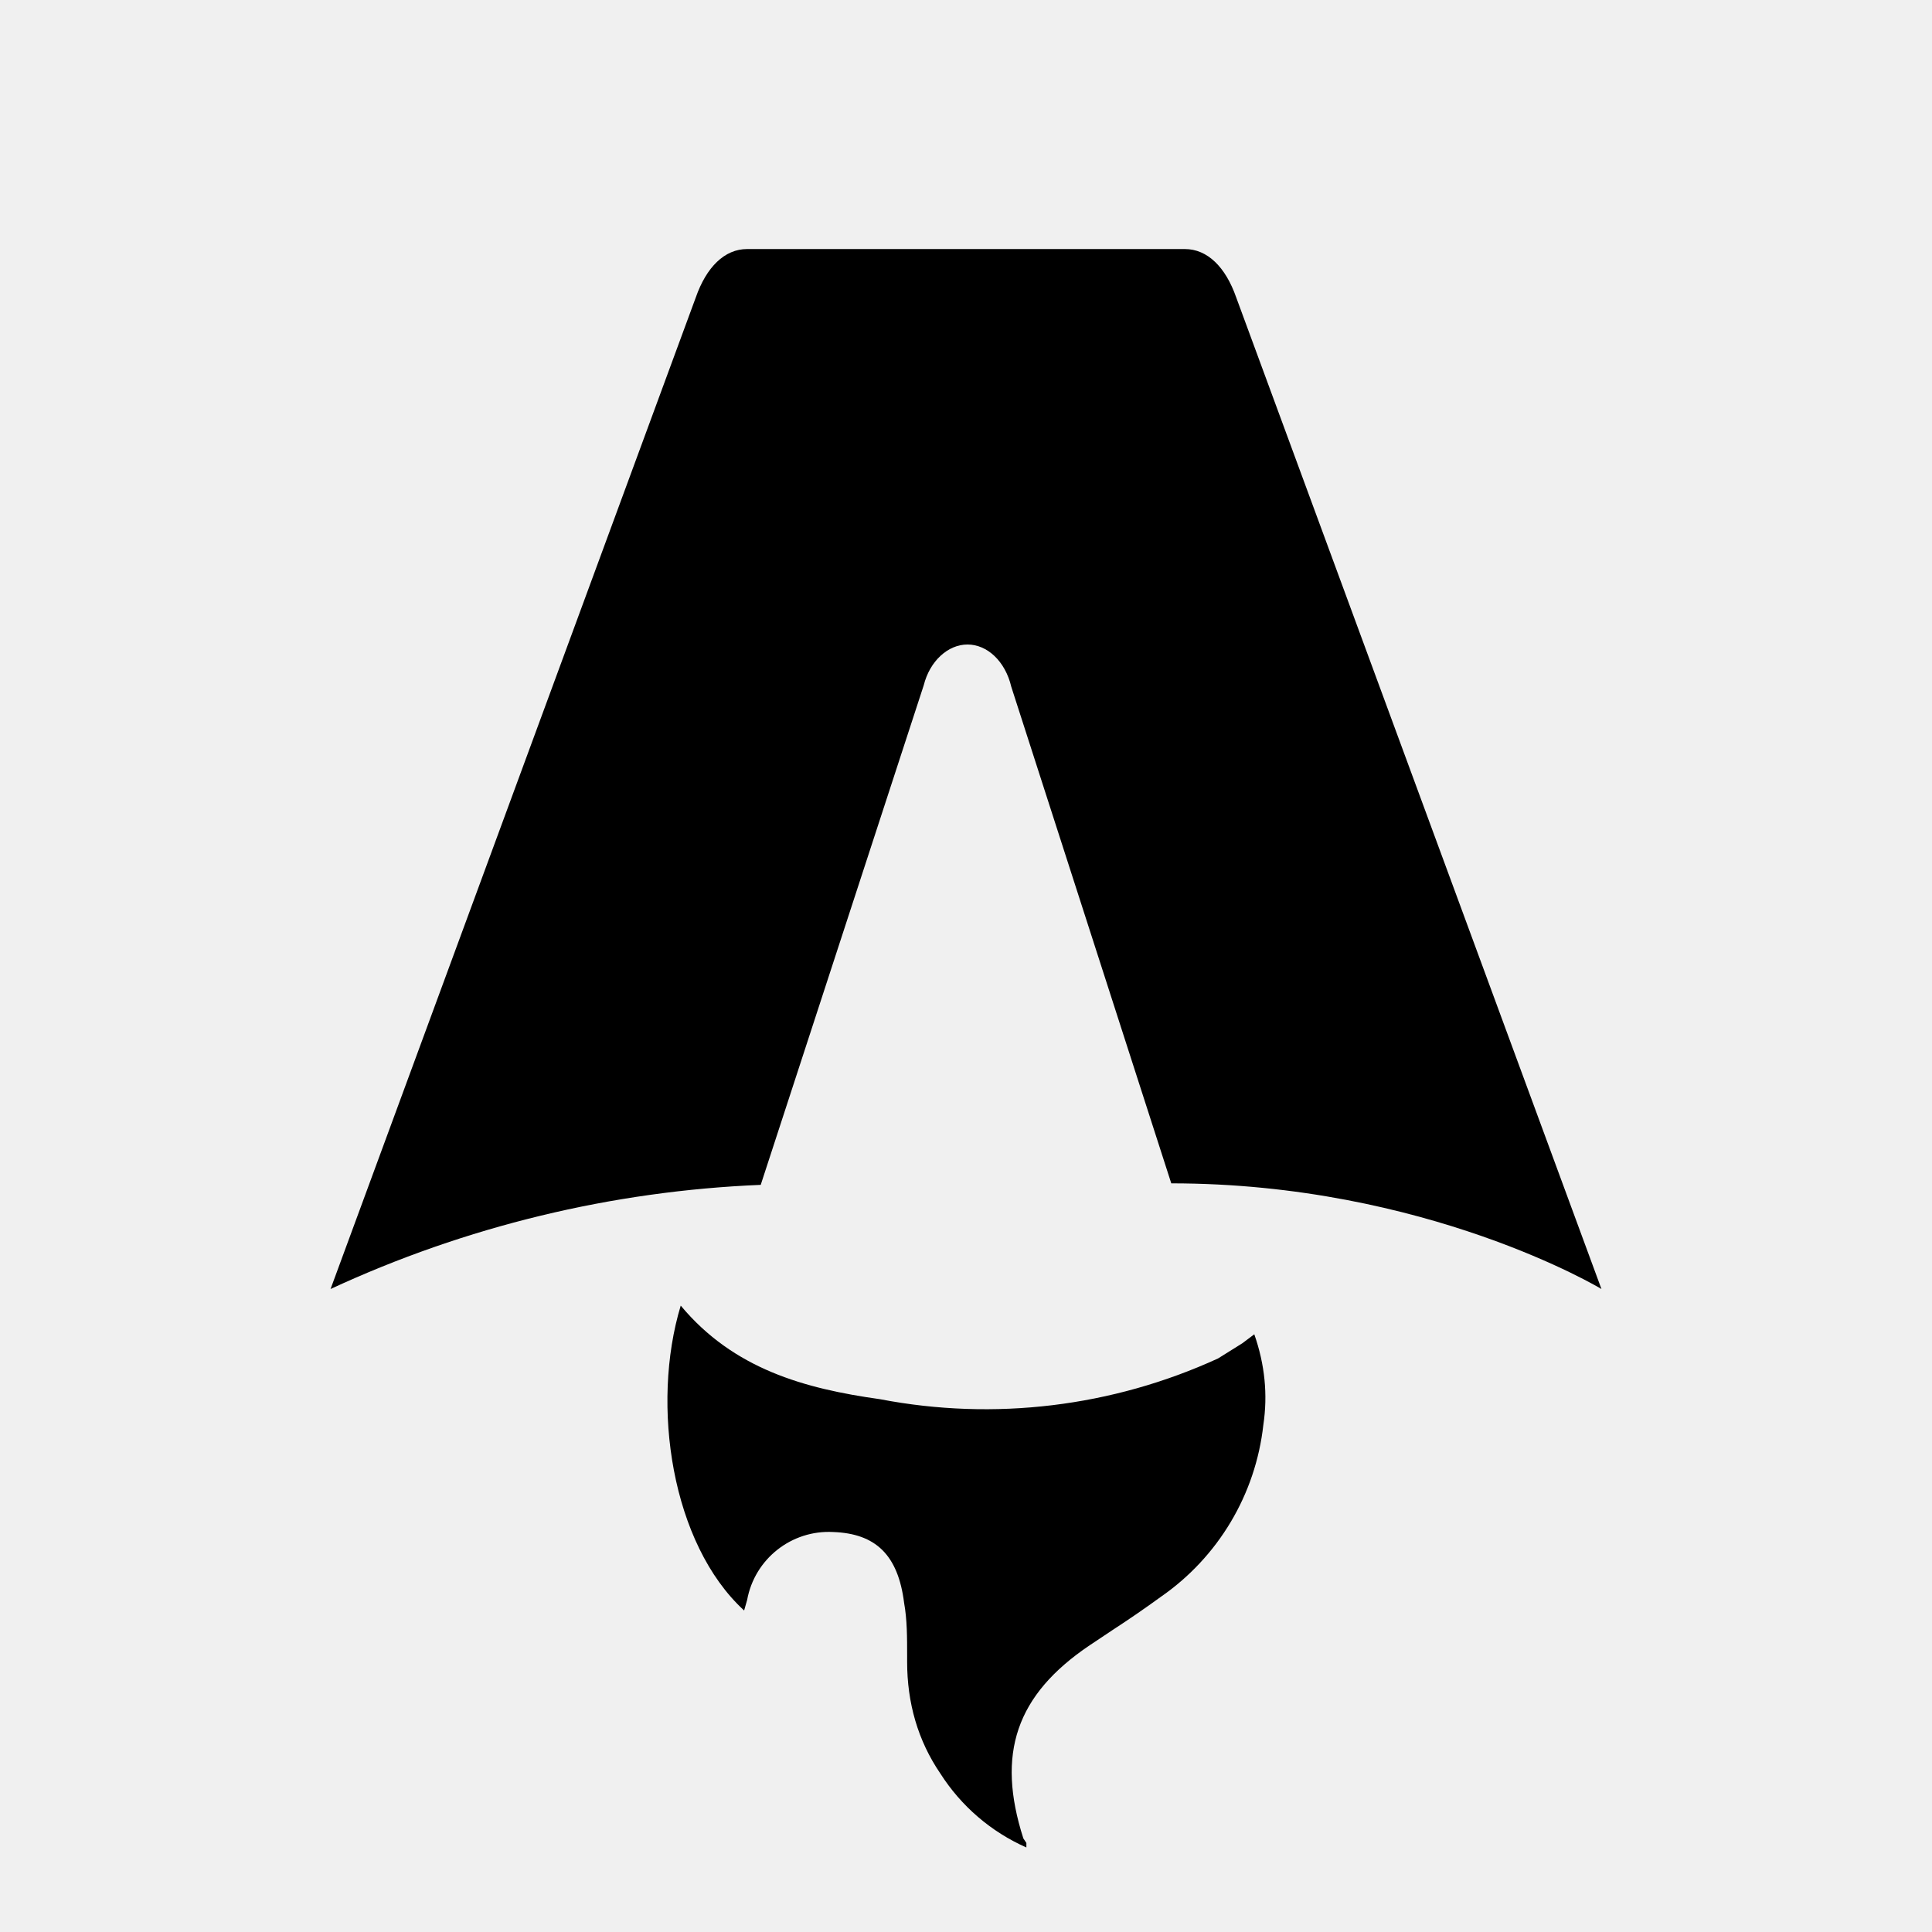
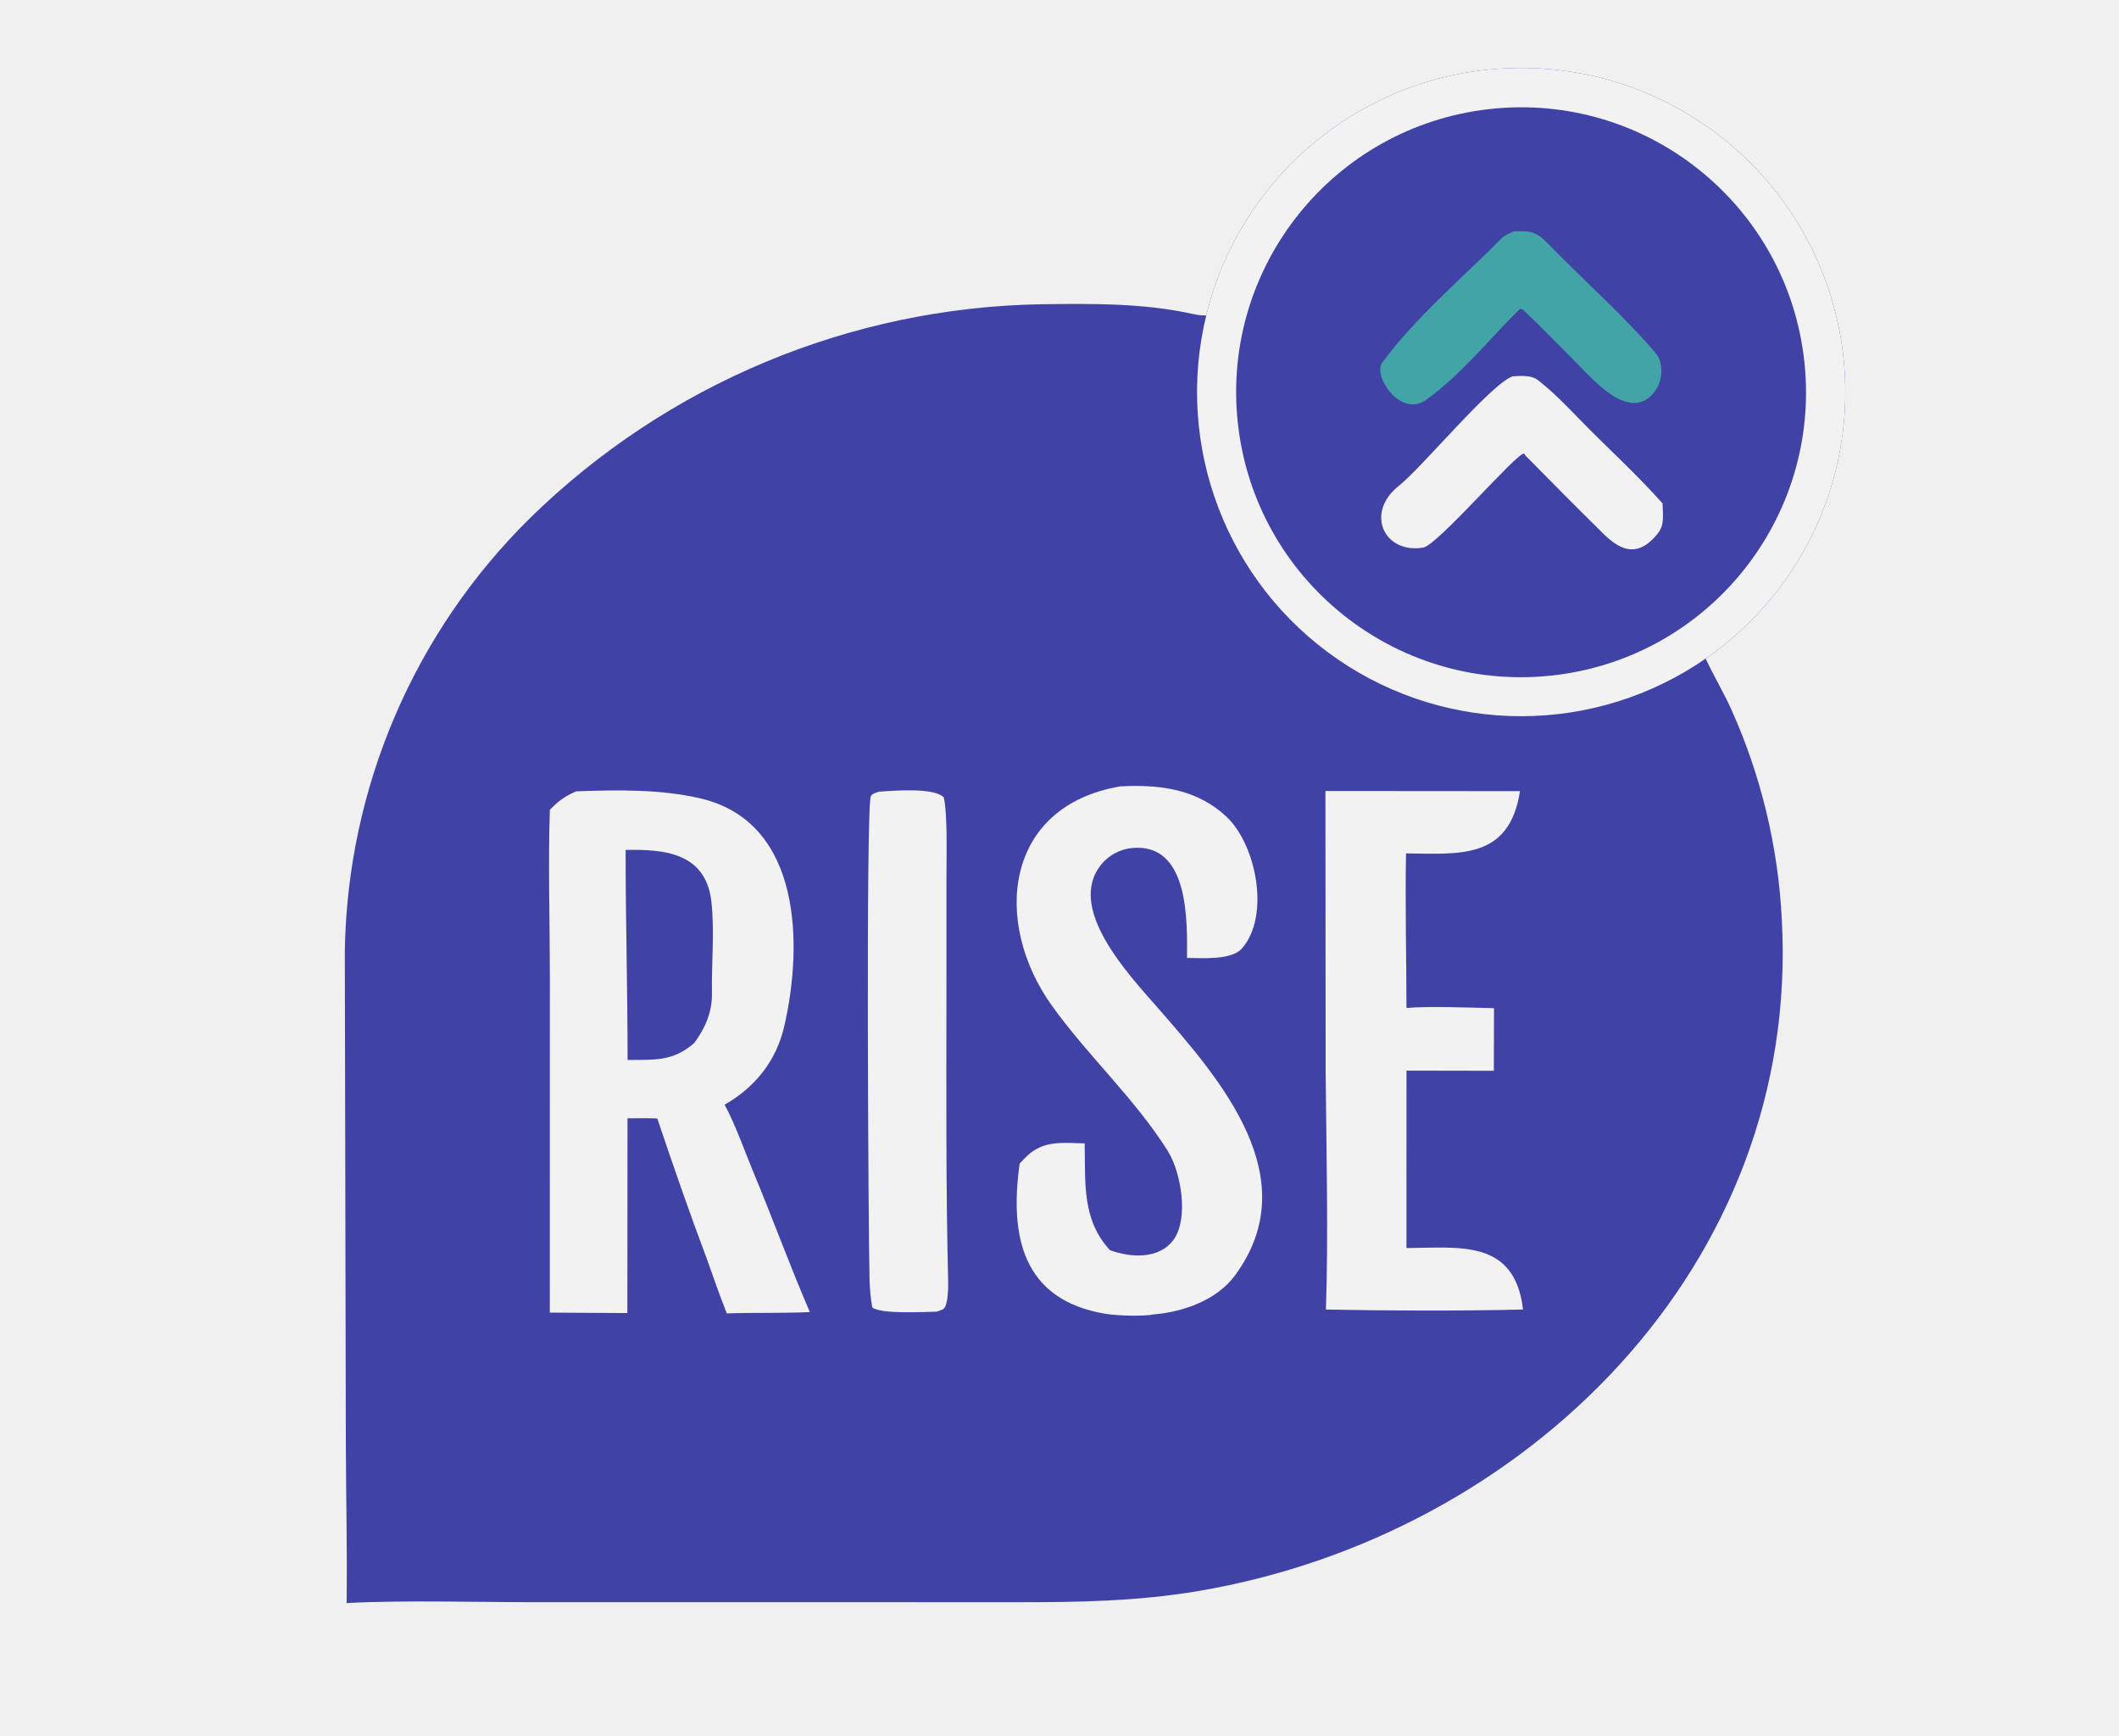
- <svg xmlns="http://www.w3.org/2000/svg" fill="none" viewBox="0 0 128 128">
-   <path d="M50.4 78.5a75.1 75.1 0 0 0-28.5 6.9l24.2-65.7c.7-2 1.9-3.2 3.4-3.2h29c1.5 0 2.7 1.2 3.4 3.2l24.2 65.7s-11.6-7-28.5-7L67 45.5c-.4-1.7-1.6-2.8-2.9-2.8-1.3 0-2.5 1.1-2.9 2.7L50.4 78.5Zm-1.1 28.2Zm-4.2-20.2c-2 6.6-.6 15.8 4.2 20.2a17.5 17.5 0 0 1 .2-.7 5.5 5.5 0 0 1 5.7-4.5c2.8.1 4.3 1.5 4.7 4.7.2 1.1.2 2.3.2 3.5v.4c0 2.7.7 5.2 2.2 7.4a13 13 0 0 0 5.7 4.9v-.3l-.2-.3c-1.8-5.6-.5-9.5 4.4-12.8l1.5-1a73 73 0 0 0 3.2-2.2 16 16 0 0 0 6.8-11.4c.3-2 .1-4-.6-6l-.8.6-1.6 1a37 37 0 0 1-22.4 2.7c-5-.7-9.7-2-13.2-6.2Z" />
-   <style>
-         path { fill: #000; }
-         @media (prefers-color-scheme: dark) {
-             path { fill: #FFF; }
-         }
-     </style>
+ <svg xmlns="http://www.w3.org/2000/svg" width="94" height="77" viewBox="0 0 94 77" fill="none">
+   <path d="M53.51 13.992C55.025 7.771 60.47 3.301 66.867 3.028C73.264 2.755 79.07 6.745 81.109 12.815C83.148 18.884 80.927 25.57 75.663 29.214C76.02 29.981 76.465 30.716 76.825 31.519C78.128 34.437 78.879 37.57 79.04 40.761C79.896 56.127 67.674 68.126 53.154 70.575C50.42 71.037 47.772 71.073 45.017 71.071L39.25 71.07L23.701 71.07C21.178 71.07 17.827 70.974 15.376 71.109C15.407 68.68 15.349 66.445 15.342 64.046L15.296 42.188C15.408 34.956 18.359 28.058 23.512 22.982C29.589 17.027 37.72 13.632 46.227 13.495C48.423 13.468 50.683 13.441 52.84 13.912C53.081 13.964 53.261 13.998 53.51 13.992Z" fill="#4142A6" />
+   <path d="M53.51 13.992C55.024 7.771 60.47 3.301 66.867 3.028C73.264 2.755 79.07 6.745 81.108 12.815C83.148 18.884 80.927 25.57 75.663 29.214C70.754 32.611 64.257 32.623 59.337 29.242C54.417 25.861 52.098 19.792 53.51 13.992Z" fill="#F2F2F2" />
+   <path d="M66.068 4.839C73.025 4.059 79.29 9.082 80.042 16.042C80.795 23.001 75.747 29.247 68.785 29.971C61.861 30.692 55.658 25.679 54.91 18.758C54.162 11.837 59.151 5.615 66.068 4.839Z" fill="#4142A6" />
+   <path d="M67.099 16.694C67.453 16.675 67.908 16.627 68.216 16.855C68.844 17.343 69.435 17.943 69.989 18.517C71.216 19.788 72.586 21.01 73.751 22.331C73.759 22.457 73.764 22.583 73.768 22.708C73.785 23.262 73.739 23.48 73.351 23.881C72.537 24.723 71.82 24.358 71.115 23.664C69.947 22.515 68.811 21.365 67.668 20.205L67.609 20.12C67.316 20.037 63.773 24.189 63.132 24.291C61.38 24.572 60.553 22.737 62.049 21.554C63.094 20.727 66.129 17.035 67.099 16.694Z" fill="#F2F2F2" />
+   <path d="M67.158 10.262C67.919 10.24 68.133 10.251 68.727 10.864C70.275 12.461 72.079 14.038 73.502 15.732C73.628 15.881 73.696 16.225 73.7 16.409C73.712 16.822 73.56 17.222 73.277 17.521C72.218 18.622 70.686 16.865 69.996 16.162C69.198 15.35 68.392 14.531 67.57 13.744C67.534 13.716 67.429 13.695 67.422 13.702C66.052 15.058 64.834 16.605 63.267 17.733C62.122 18.558 60.894 16.662 61.312 16.092C62.781 14.092 64.873 12.328 66.631 10.555C66.74 10.445 67.01 10.322 67.158 10.262Z" fill="#42A4A6" />
+   <path d="M25.557 35.102C27.36 35.036 29.314 34.999 31.093 35.421C35.571 36.482 35.623 41.926 34.788 45.531C34.435 47.053 33.503 48.225 32.145 49.001C32.62 49.873 33.039 51.08 33.429 52.015C34.279 54.054 35.05 56.174 35.925 58.201C34.699 58.257 33.471 58.217 32.242 58.259C31.926 57.474 31.634 56.614 31.346 55.814C30.604 53.844 29.829 51.614 29.159 49.614C28.761 49.593 28.243 49.606 27.836 49.605L27.83 58.244L24.39 58.224L24.392 43.297C24.392 40.991 24.312 38.197 24.392 35.923C24.779 35.52 25.049 35.327 25.557 35.102Z" fill="#F2F2F2" />
+   <path d="M27.753 37.702C29.434 37.664 31.317 37.81 31.559 40.002C31.703 41.309 31.559 42.728 31.583 44.045C31.598 44.881 31.287 45.607 30.794 46.269C29.826 47.1 29.046 47.001 27.839 47.018C27.842 43.893 27.75 40.821 27.753 37.702Z" fill="#4142A6" />
+   <path d="M49.691 34.883C49.819 34.874 49.948 34.868 50.077 34.865C51.652 34.83 53.165 35.069 54.399 36.22C55.721 37.452 56.358 40.604 55.102 42.063C54.642 42.598 53.355 42.496 52.657 42.492C52.667 40.855 52.756 37.383 50.226 37.615C49.692 37.665 49.2 37.925 48.859 38.338C47.271 40.279 50.065 43.221 51.343 44.686C54.146 47.897 57.971 52.253 54.782 56.578C53.983 57.662 52.511 58.192 51.184 58.303C50.722 58.401 49.561 58.361 49.063 58.281C45.307 57.672 44.79 54.762 45.233 51.614C45.334 51.502 45.438 51.394 45.545 51.29C46.294 50.569 47.145 50.698 48.117 50.717C48.15 52.503 47.996 54.103 49.234 55.452C50.133 55.791 51.444 55.875 52.074 54.972C52.735 54.025 52.397 52.009 51.803 51.053C50.336 48.723 48.275 46.856 46.666 44.613C44.012 40.915 44.543 35.759 49.691 34.883Z" fill="#F2F2F2" />
+   <path d="M58.797 35.087L67.427 35.094C66.957 38.122 64.777 37.883 62.372 37.854C62.328 40.073 62.391 42.47 62.391 44.71C63.339 44.626 65.282 44.696 66.275 44.72L66.267 47.497L62.393 47.49L62.392 54.477L62.392 55.361C64.776 55.344 67.193 54.966 67.563 58.087C64.805 58.154 61.578 58.143 58.818 58.088C58.933 54.854 58.834 50.86 58.807 47.58L58.797 35.087Z" fill="#F2F2F2" />
+   <path d="M38.997 35.115C39.645 35.074 41.414 34.921 41.863 35.365C42.039 36.053 41.985 38.032 41.985 38.851L41.984 44.339C41.982 48.511 41.959 52.69 42.061 56.861C42.069 57.184 42.051 57.618 41.947 57.921C41.884 58.106 41.723 58.117 41.548 58.183C40.946 58.192 39.096 58.301 38.696 57.997C38.617 57.583 38.585 57.157 38.573 56.736C38.521 54.848 38.408 35.758 38.631 35.319C38.696 35.191 38.869 35.162 38.997 35.115Z" fill="#F2F2F2" />
</svg>
